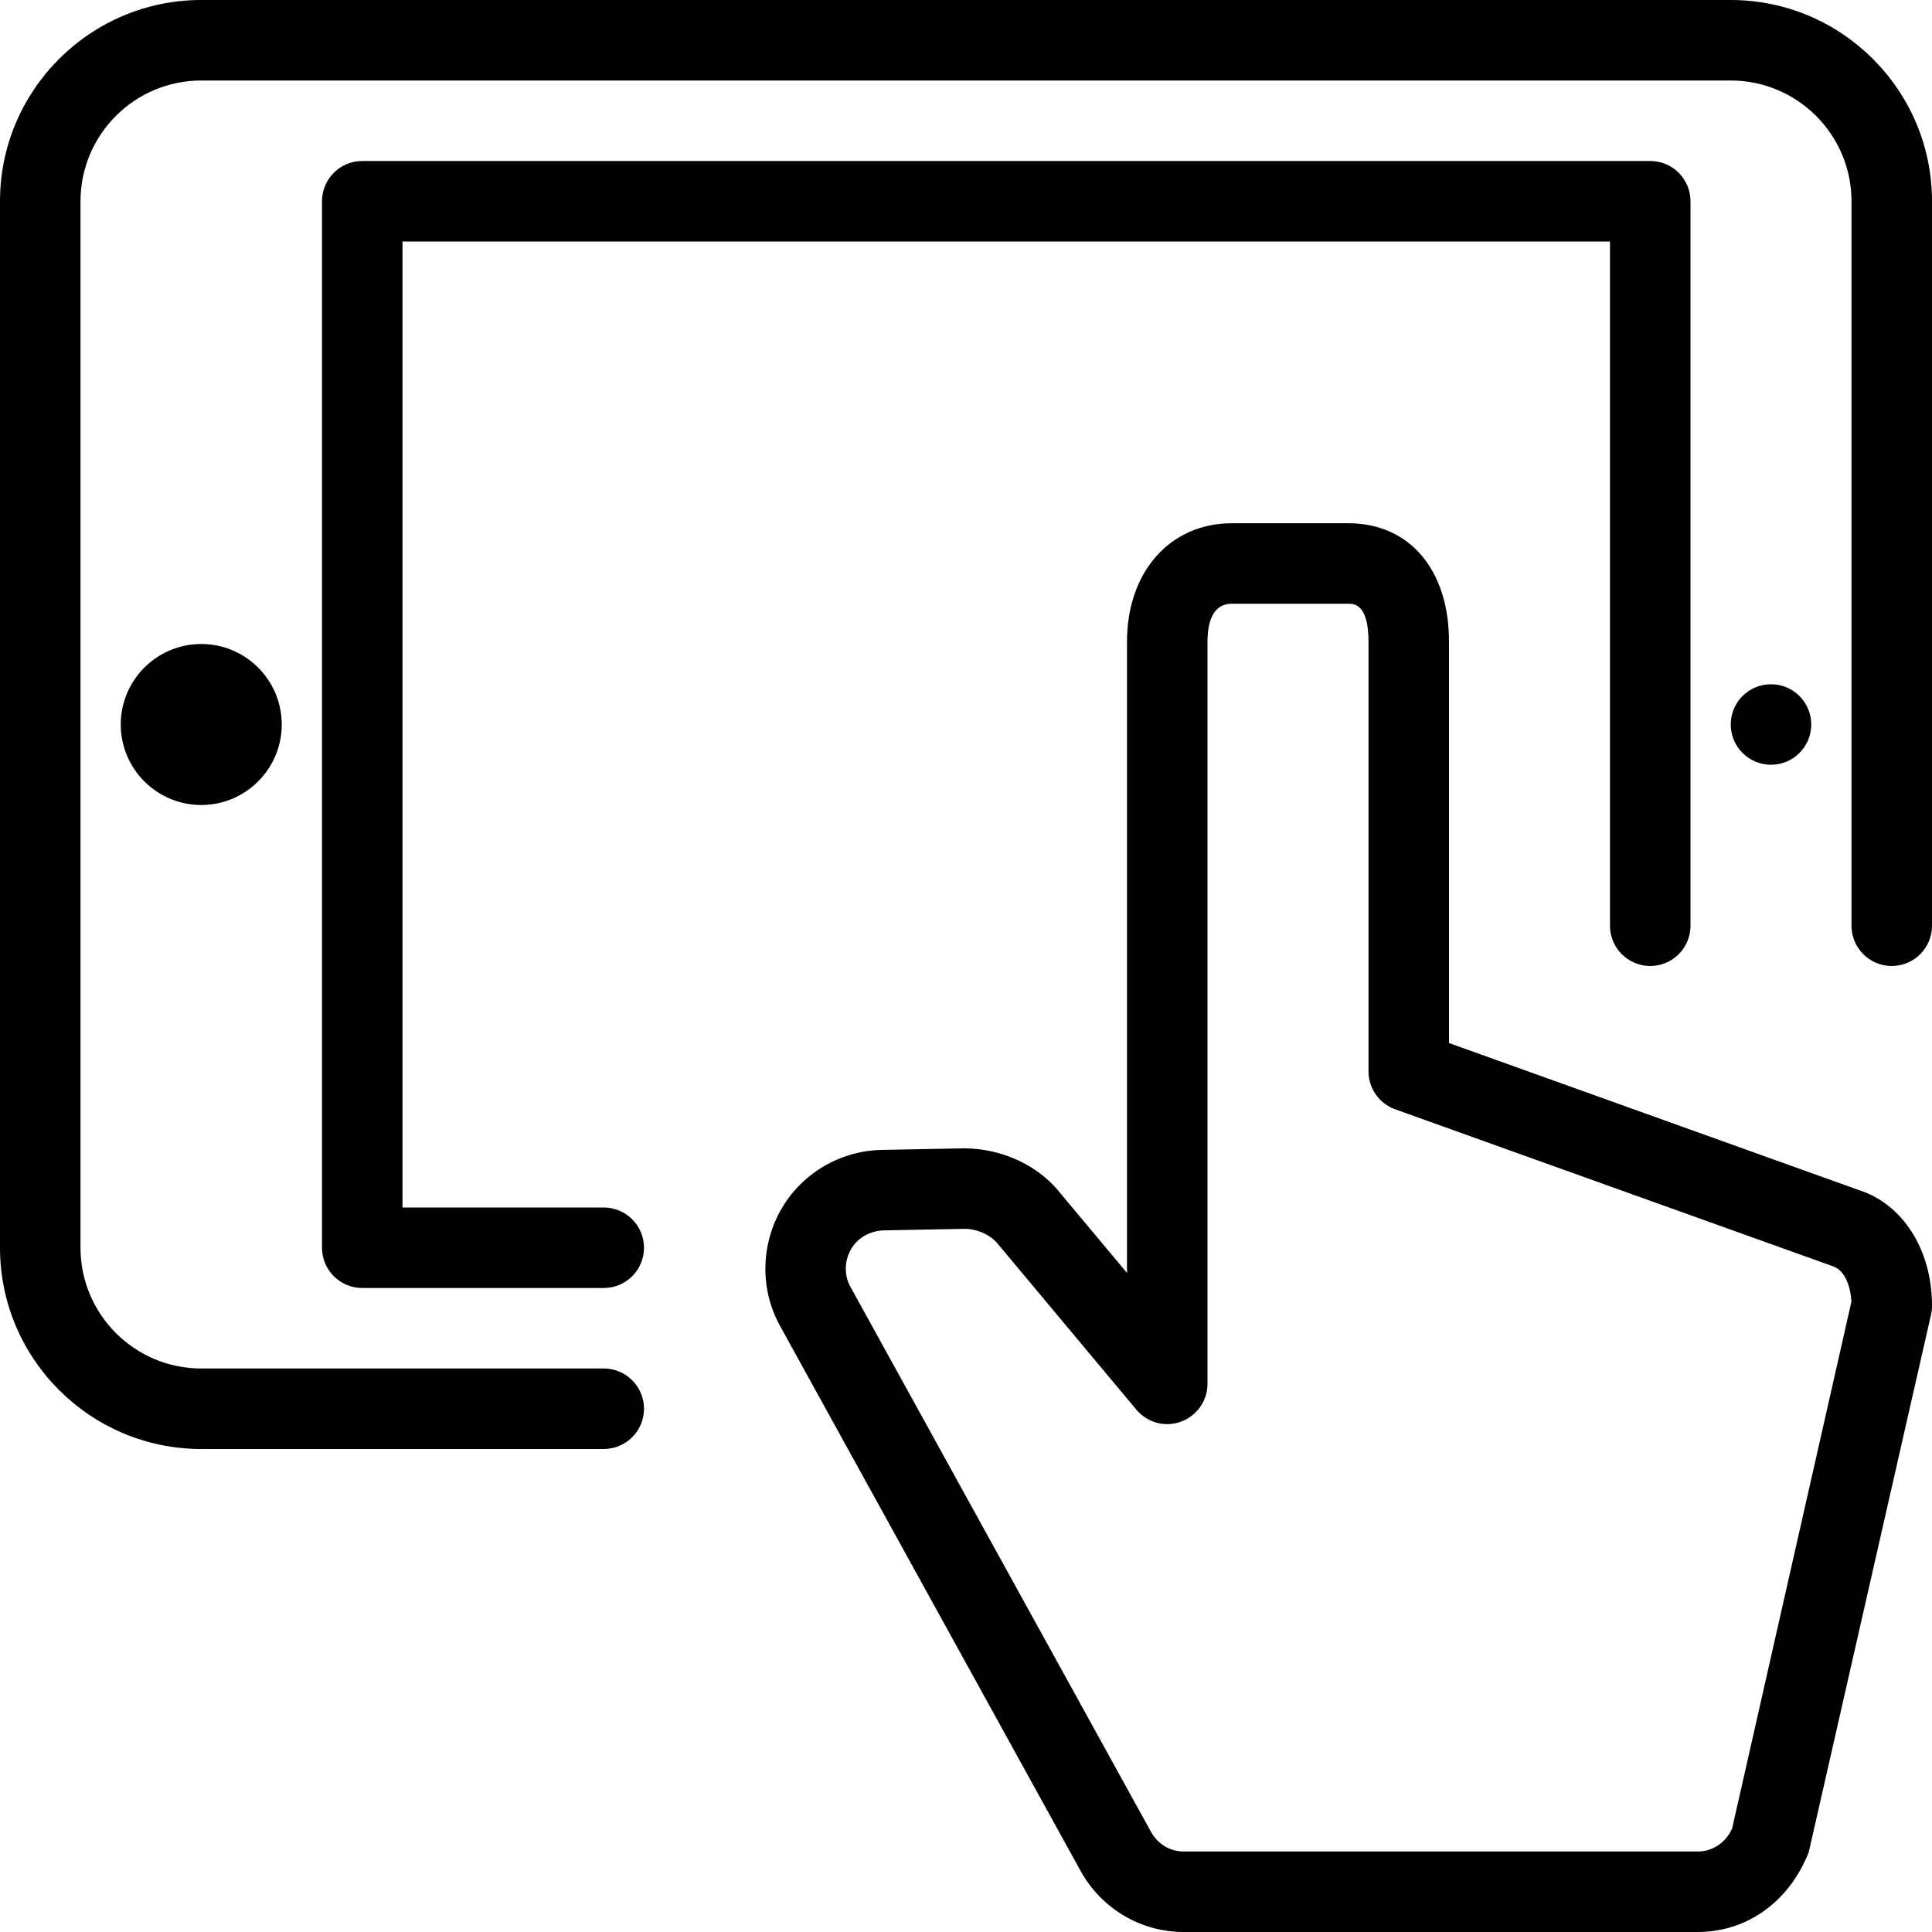
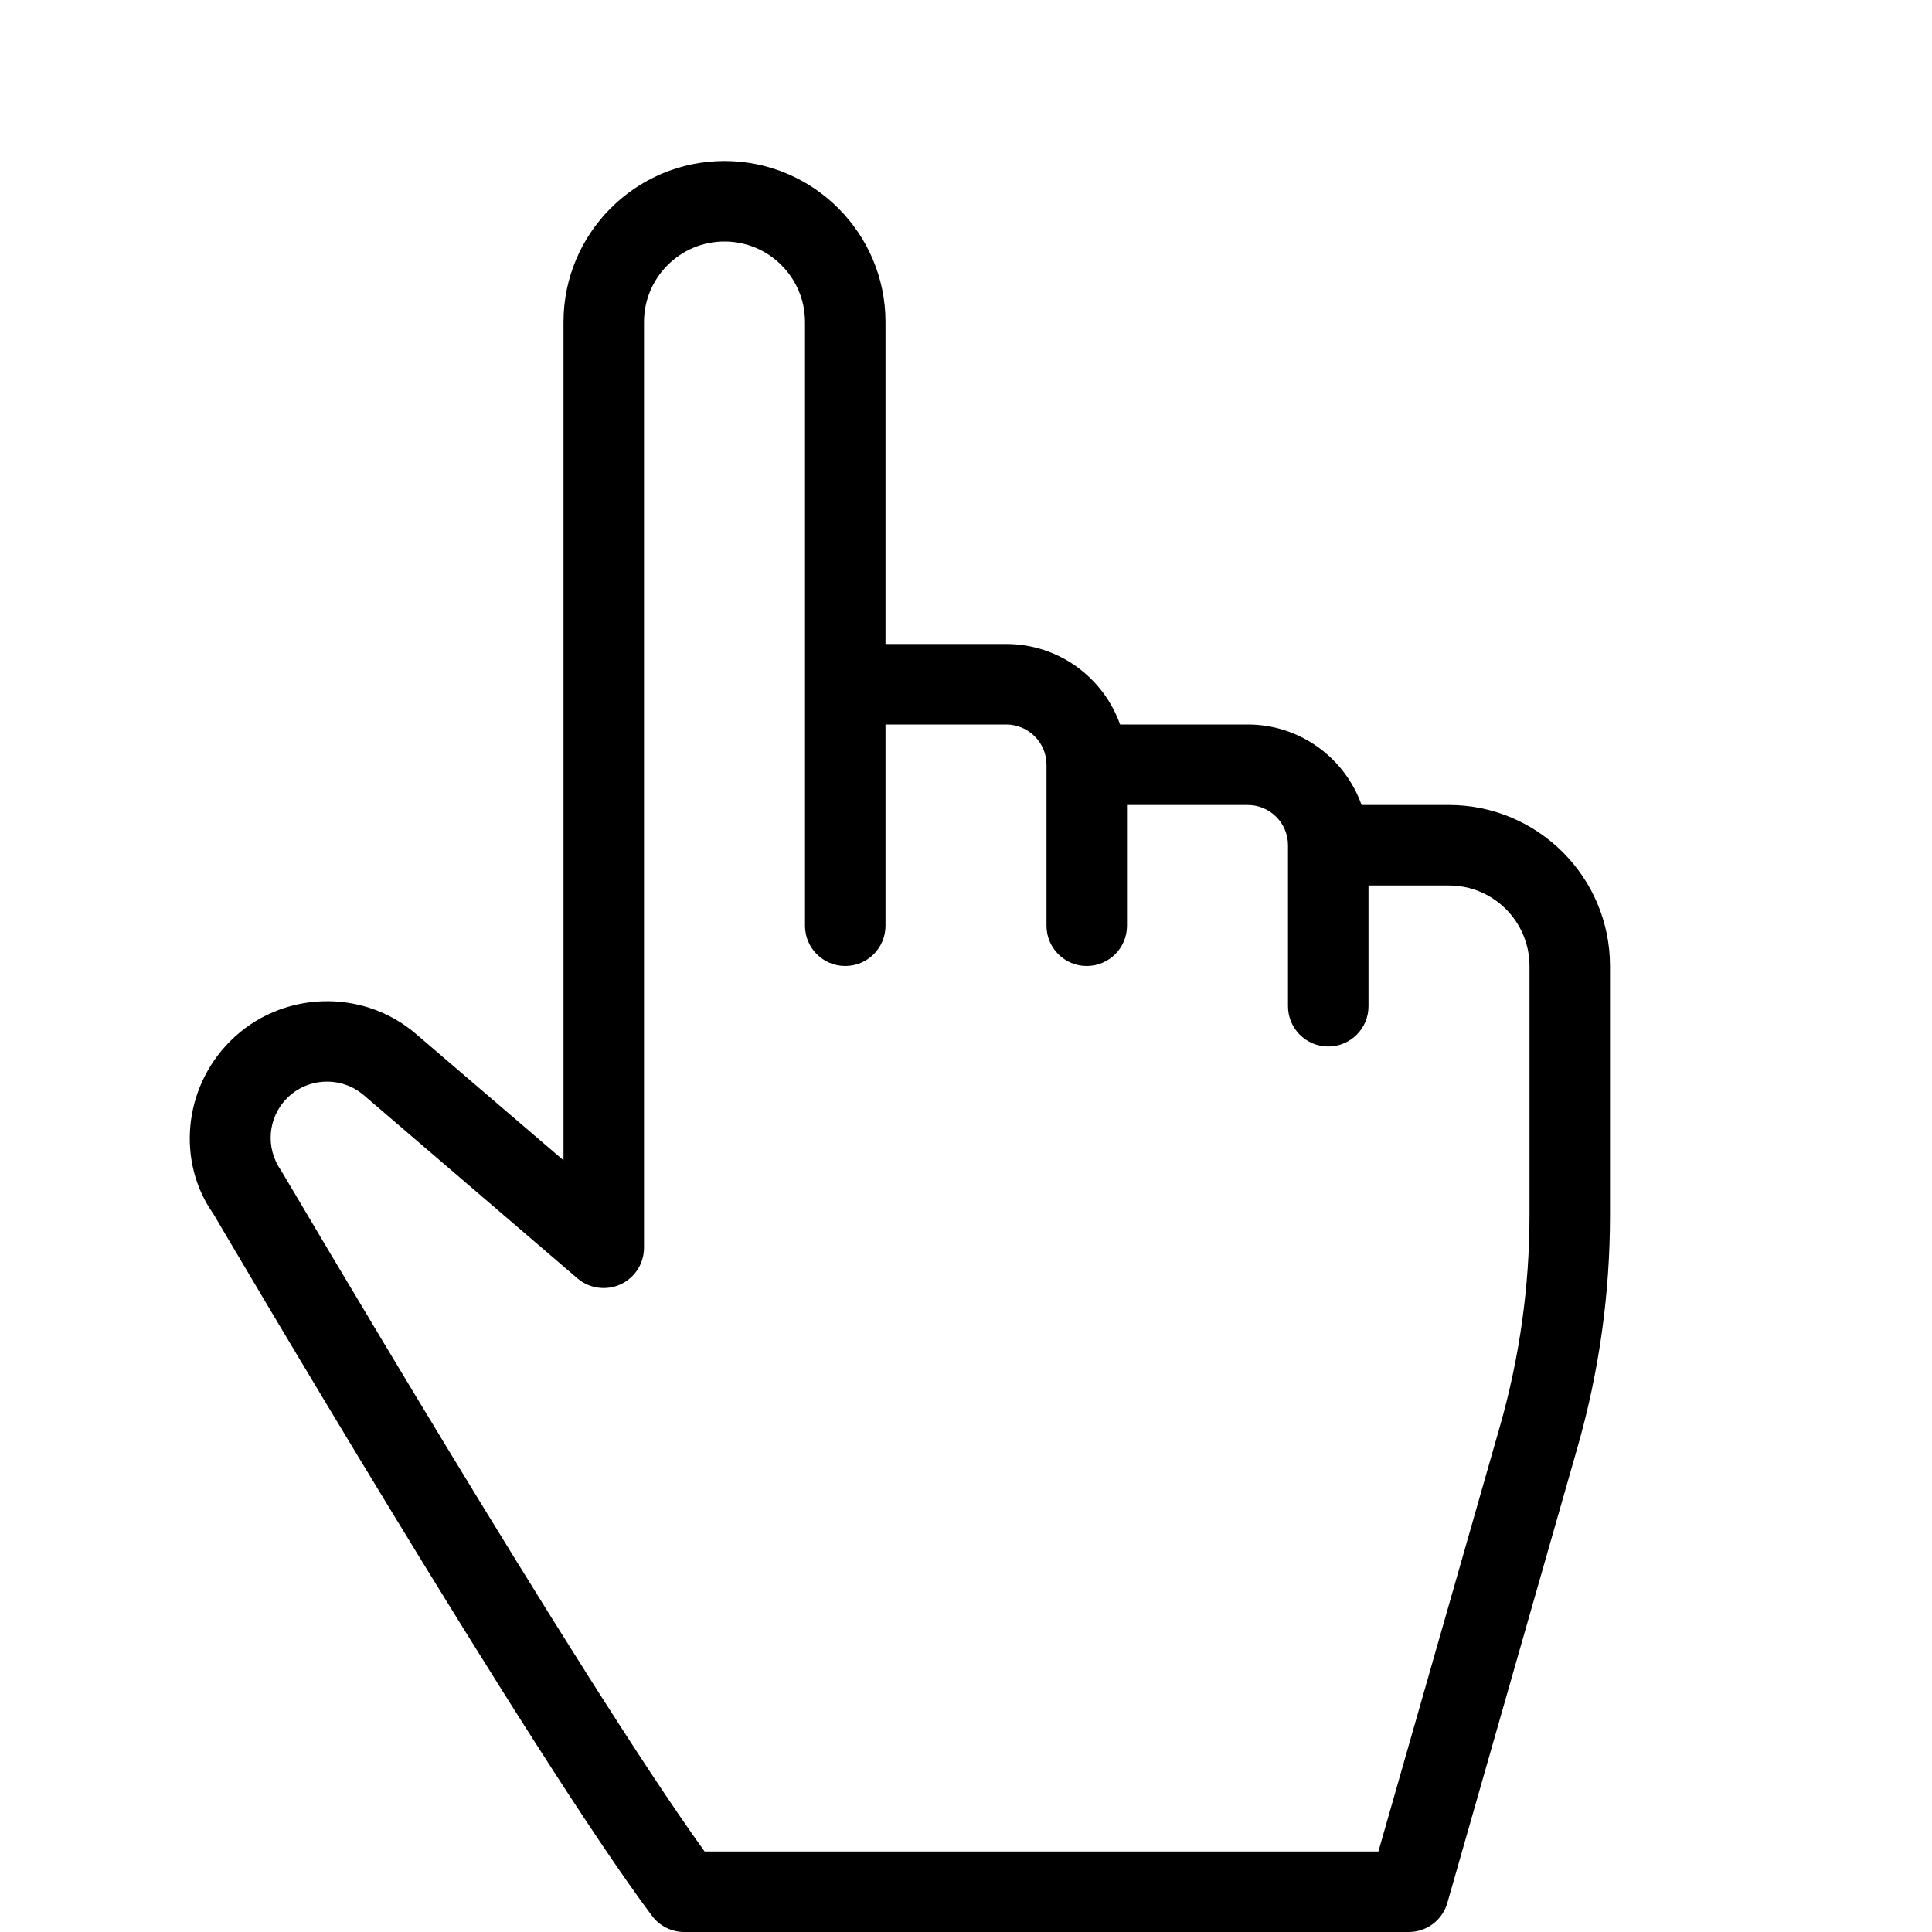
<svg xmlns="http://www.w3.org/2000/svg" version="1.1" x="0px" y="0px" width="24px" height="24px" viewBox="0 0 24 24" enable-background="new 0 0 24 24" xml:space="preserve">
  <g id="Outline_Icons_1_">
    <g id="Outline_Icons">
-       <g>
-         <path d="M21.5,0h-19C1.122,0,0,1.121,0,2.5v13C0,16.879,1.122,18,2.5,18h5C7.776,18,8,17.776,8,17.5S7.776,17,7.5,17h-5     C1.673,17,1,16.327,1,15.5v-13C1,1.673,1.673,1,2.5,1h19C22.327,1,23,1.673,23,2.5v9c0,0.276,0.224,0.5,0.5,0.5     s0.5-0.224,0.5-0.5v-9C24,1.121,22.878,0,21.5,0z" />
-         <path d="M20.5,12c0.276,0,0.5-0.224,0.5-0.5v-9C21,2.224,20.776,2,20.5,2h-16C4.224,2,4,2.224,4,2.5v13C4,15.776,4.224,16,4.5,16     h3C7.776,16,8,15.776,8,15.5S7.776,15,7.5,15H5V3h15v8.5C20,11.776,20.224,12,20.5,12z" />
-         <circle cx="22" cy="9" r="0.5" />
-         <path d="M23.079,14.779L18,12.957V7.97c0-0.893-0.491-1.47-1.25-1.47h-1.448C14.535,6.5,14,7.104,14,7.97v7.843l-0.826-0.988     c-0.27-0.345-0.726-0.56-1.2-0.56l-0.99,0.019c-0.521,0-1.008,0.276-1.271,0.723s-0.274,1.004-0.028,1.455l3.735,6.773     C13.678,23.707,14.169,24,14.703,24h6.386c0.595,0,1.126-0.356,1.379-0.988l1.52-6.681C23.996,16.294,24,16.257,24,16.22     C24,15.517,23.63,14.949,23.079,14.779z M21.518,22.71C21.445,22.886,21.277,23,21.089,23h-6.386     c-0.17,0-0.321-0.092-0.406-0.246l-3.735-6.773c-0.078-0.143-0.073-0.322,0.013-0.468c0.082-0.14,0.243-0.229,0.418-0.229     l0.99-0.019c0.154,0,0.323,0.074,0.413,0.188l1.72,2.058c0.136,0.162,0.357,0.223,0.554,0.149C14.868,17.589,15,17.4,15,17.19     V7.97c0-0.214,0.052-0.47,0.302-0.47h1.448c0.068,0,0.25,0,0.25,0.47v5.339c0,0.211,0.132,0.399,0.331,0.471l5.432,1.948     c0.16,0.05,0.226,0.259,0.236,0.442L21.518,22.71z" />
-         <path d="M1.5,9c0,0.552,0.449,1,1,1s1-0.448,1-1s-0.449-1-1-1S1.5,8.448,1.5,9z M2.5,9L2.5,9H3H2.5z" />
-       </g>
+       <path d="M18,10h-1.086c-0.206-0.582-0.762-1-1.414-1h-1.586c-0.206-0.582-0.762-1-1.414-1H11V4c0-1.103-0.897-2-2-2S7,2.897,7,4    v10.414l-1.832-1.57C4.5,12.27,3.486,12.307,2.86,12.933c-0.587,0.587-0.664,1.505-0.209,2.147C2.812,15.354,6.601,21.8,8.1,23.8    C8.194,23.926,8.343,24,8.5,24h9c0.224,0,0.419-0.148,0.48-0.363l1.615-5.653C19.864,17.044,20,16.073,20,15.099V12    C20,10.897,19.103,10,18,10z M19,15.099c0,0.881-0.123,1.76-0.365,2.611L17.123,23h-8.37c-1.562-2.167-5.201-8.363-5.262-8.461    c-0.197-0.279-0.165-0.658,0.076-0.899c0.258-0.257,0.674-0.272,0.95-0.037l2.657,2.278c0.148,0.126,0.357,0.155,0.534,0.074    C7.887,15.873,8,15.695,8,15.5V4c0-0.551,0.448-1,1-1s1,0.449,1,1v4v0.5v3c0,0.276,0.224,0.5,0.5,0.5s0.5-0.224,0.5-0.5V9h1.5    C12.775,9,13,9.224,13,9.5v2c0,0.276,0.224,0.5,0.5,0.5s0.5-0.224,0.5-0.5V10h1.5c0.275,0,0.5,0.224,0.5,0.5v2    c0,0.276,0.224,0.5,0.5,0.5s0.5-0.224,0.5-0.5V11h1c0.552,0,1,0.449,1,1V15.099z" />
    </g>
  </g>
</svg>
